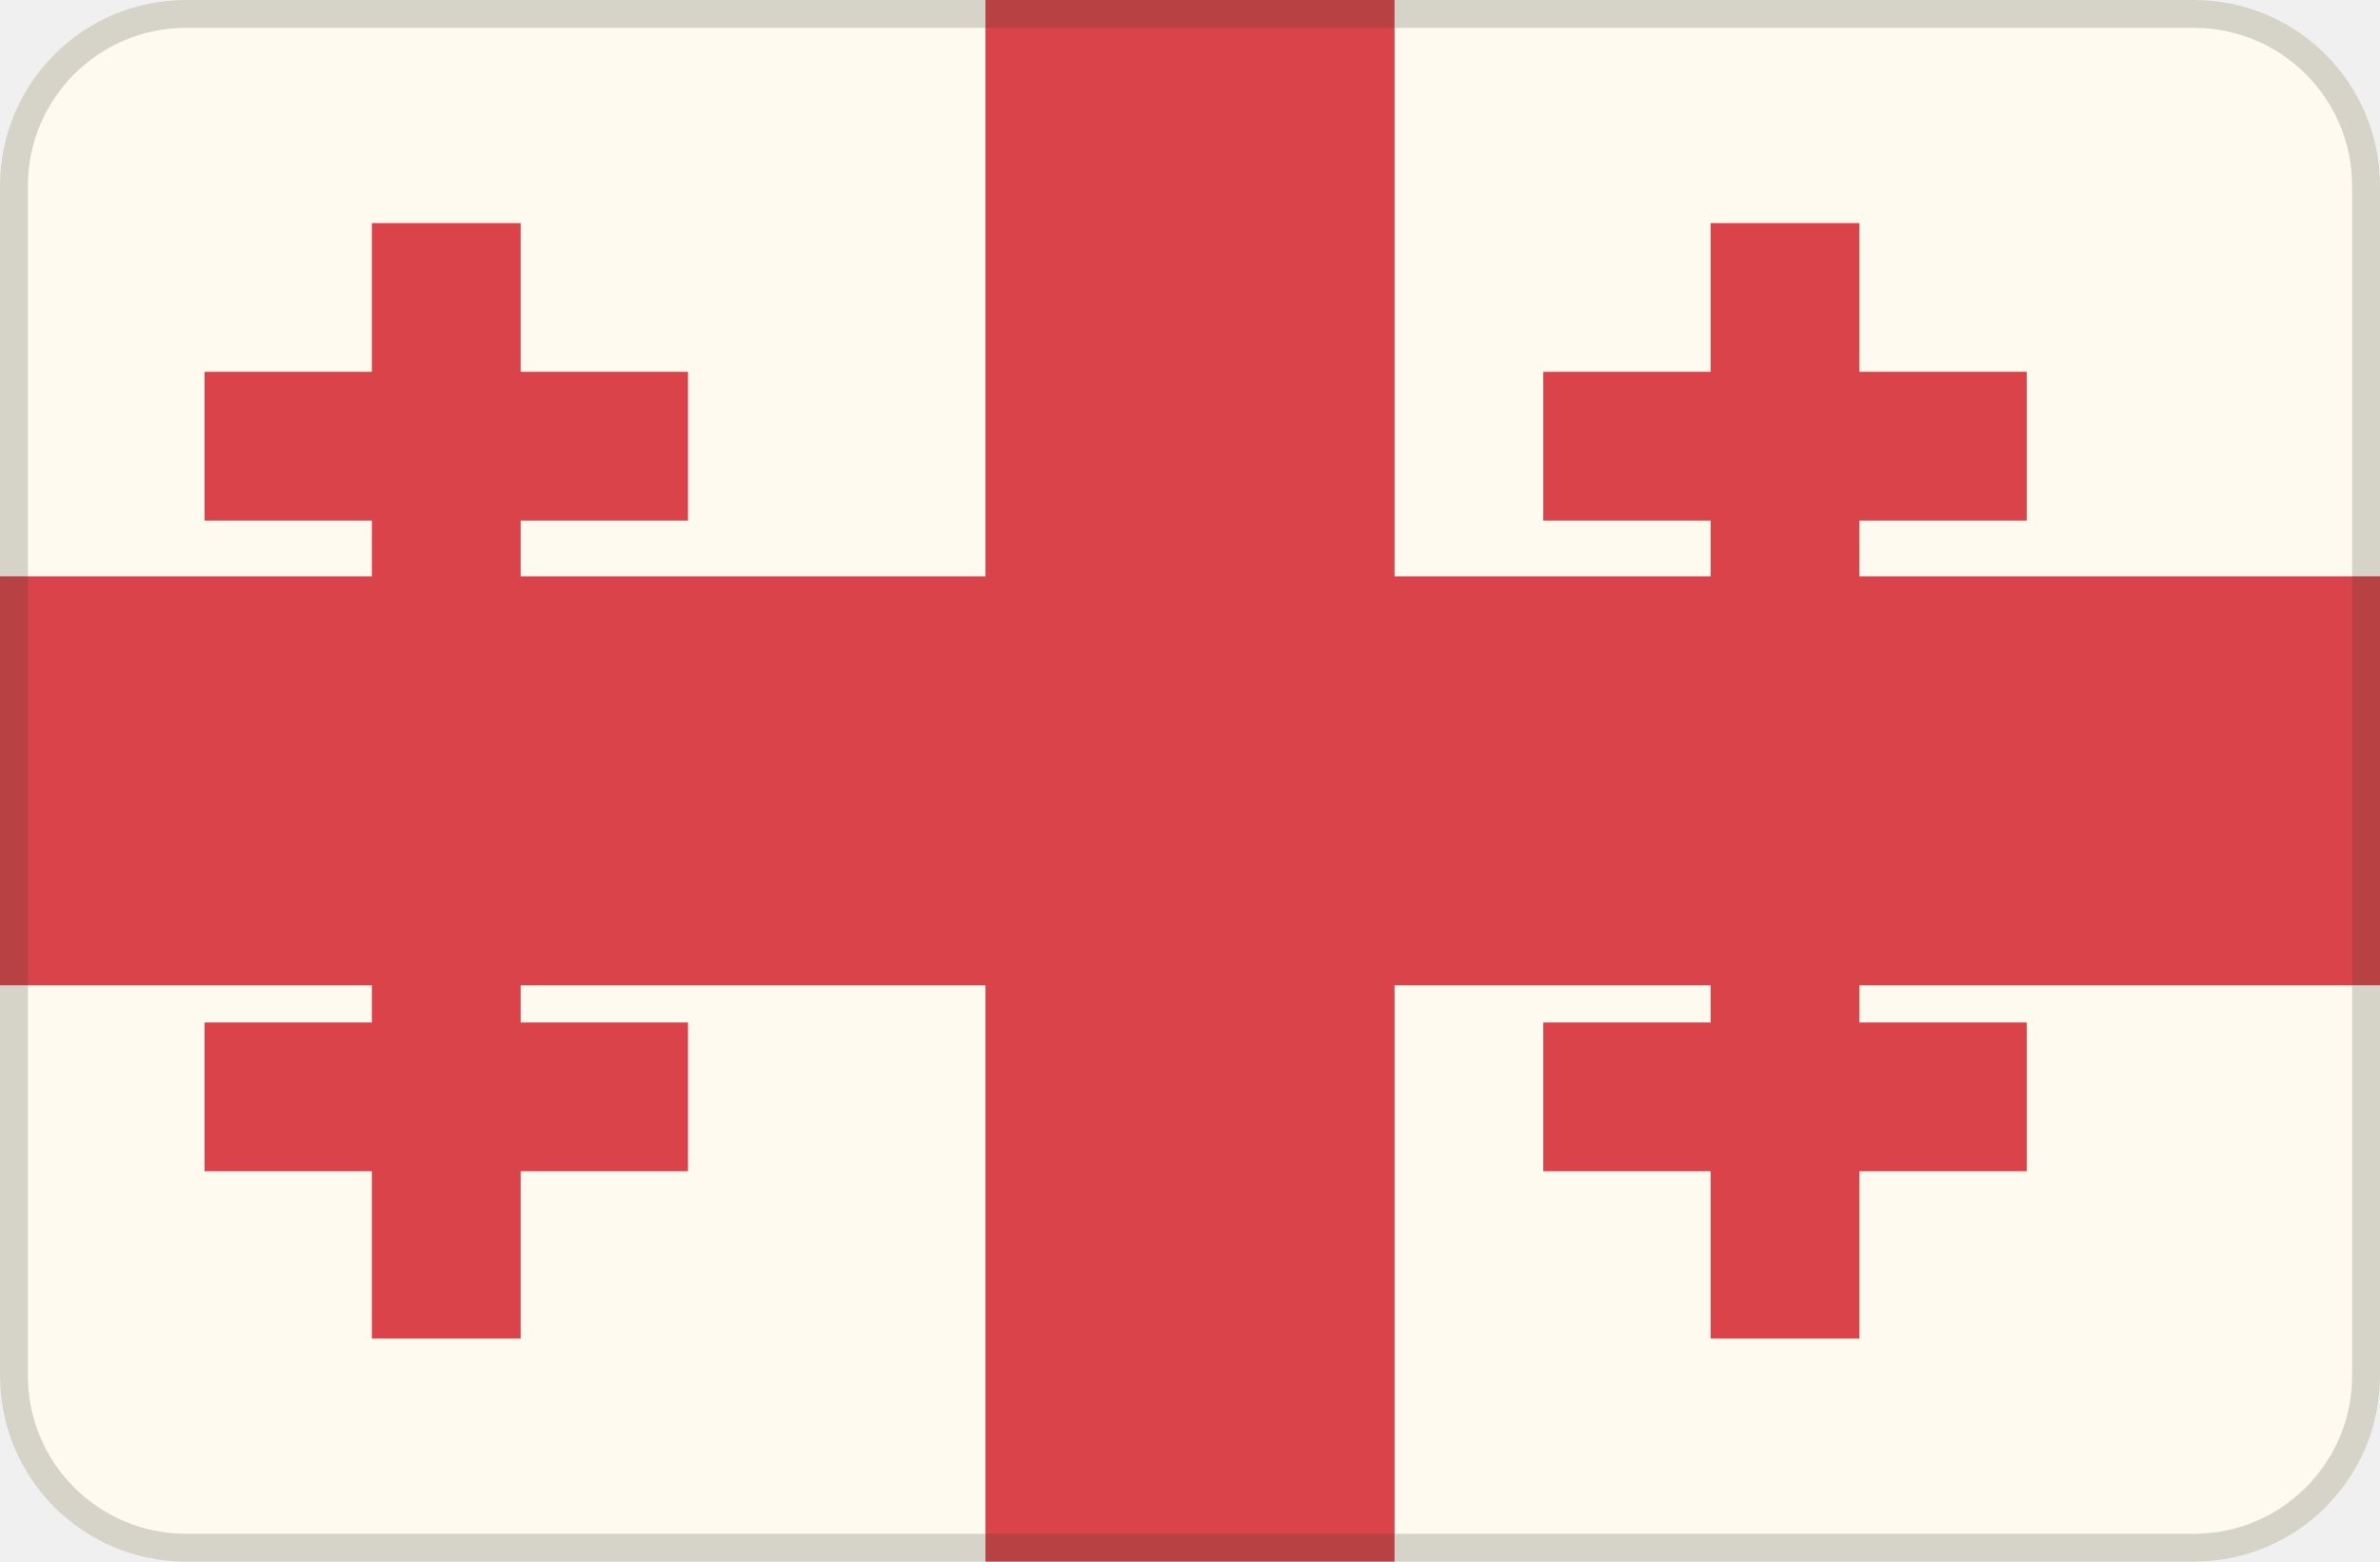
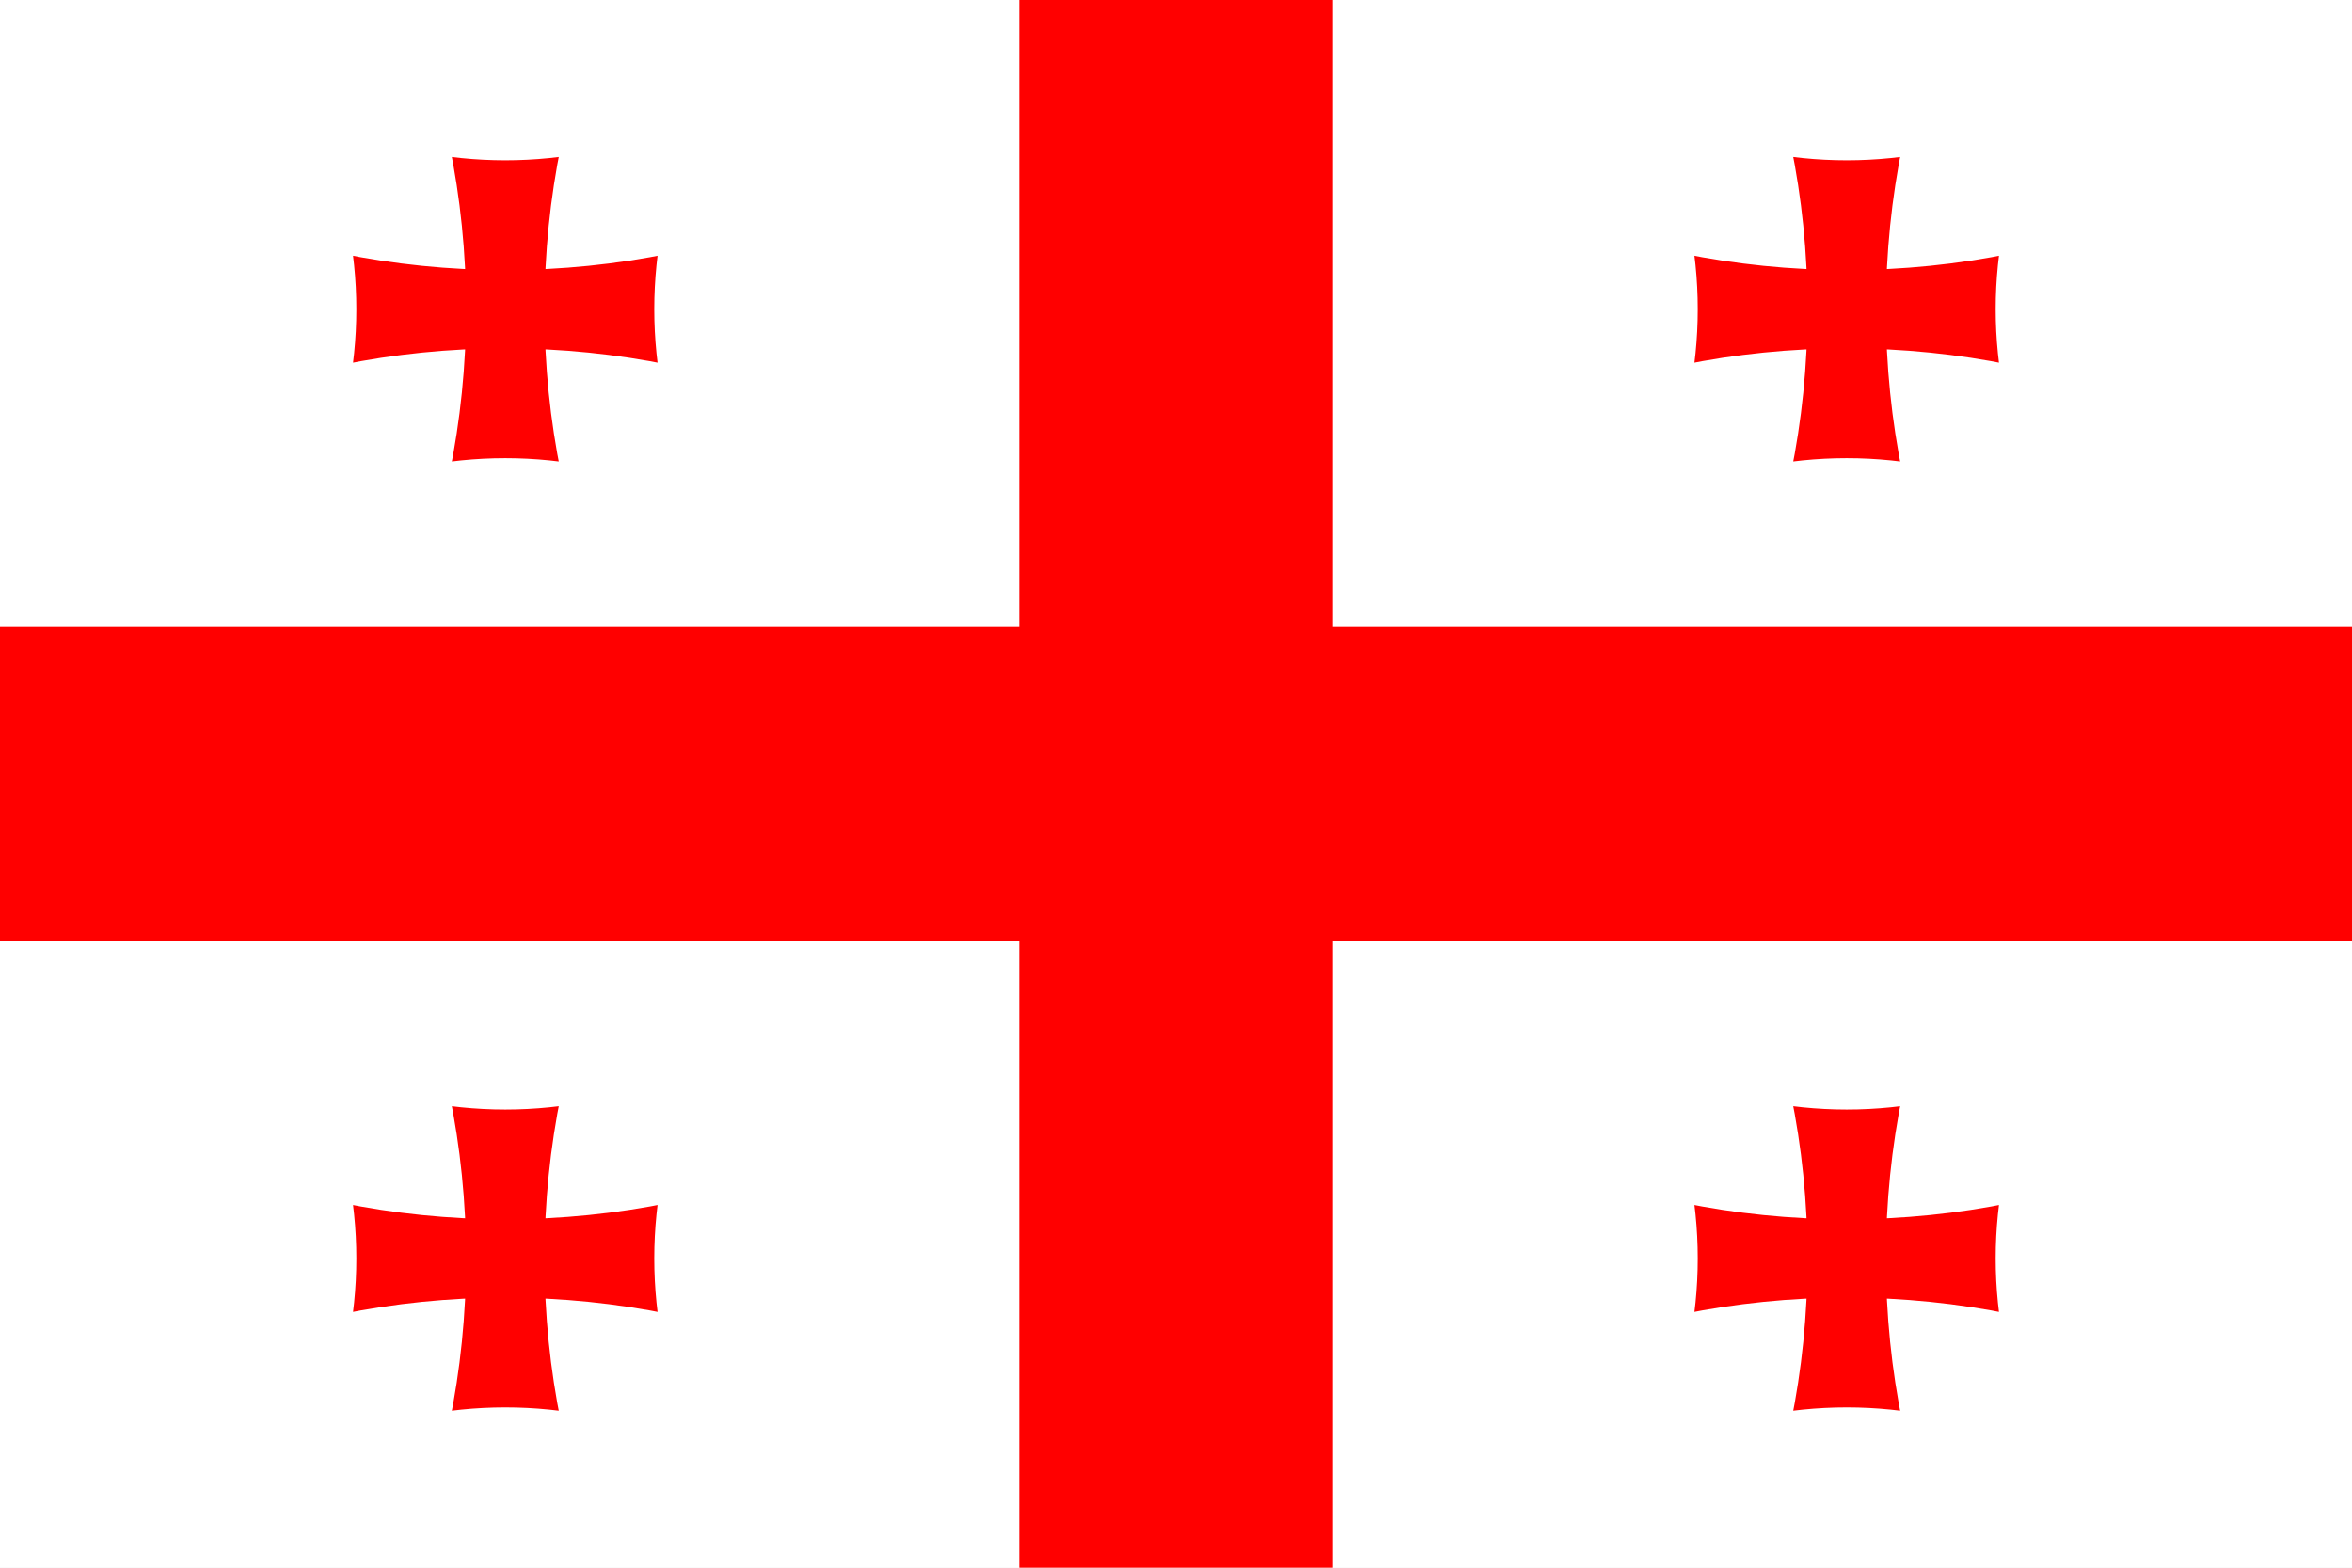
- <svg xmlns="http://www.w3.org/2000/svg" width="128" height="84" viewBox="0 0 128 84">
+ <svg xmlns="http://www.w3.org/2000/svg" xmlns:xlink="http://www.w3.org/1999/xlink" viewBox="0 0 300 200">
  <defs>
-     <clipPath id="r">
-       <rect width="128" height="84" rx="10" />
-     </clipPath>
+     <g id="c">
+       <clipPath id="a">
+         <path d="M-109 104a104 104 0 000-208h218a104 104 0 000 208z" />
+       </clipPath>
+       <path id="b" d="M-55 74a55 55 0 01110 0V-74a55 55 0 01-110 0z" clip-path="url(#a)" />
+       <use xlink:href="#b" transform="rotate(90)" />
+     </g>
  </defs>
-   <g clip-path="url(#r)">
-     <rect width="128" height="84" fill="#fffaf0" />
-     <path d="M53 0h22v31h53v22H75v31H53V53H0V31h53Z" fill="#d94349" />
-     <path d="M20 12h8v8h9v8h-9v9h-8v-9h-9v-8h9Zm72 0h8v8h9v8h-9v9h-8v-9h-9v-8h9Zm-72 35h8v8h9v8h-9v9h-8v-9h-9v-8h9Zm72 0h8v8h9v8h-9v9h-8v-9h-9v-8h9Z" fill="#d94349" />
-   </g>
-   <rect x=".75" y=".75" width="126.5" height="82.5" rx="9.25" fill="none" stroke="#34372f" stroke-opacity=".2" stroke-width="1.5" />
+   <path fill="#fff" d="M0 0h300v200H0z" />
+   <path d="M130 0v80H0v40h130v80h40v-80h130V80H170V0h-40z" fill="red" />
+   <use xlink:href="#c" transform="translate(64.45 39.45)" fill="red" />
+   <use xlink:href="#c" transform="translate(235.55 160.55)" fill="red" />
+   <use xlink:href="#c" transform="translate(235.55 39.45)" fill="red" />
+   <use xlink:href="#c" transform="translate(64.45 160.55)" fill="red" />
</svg>
